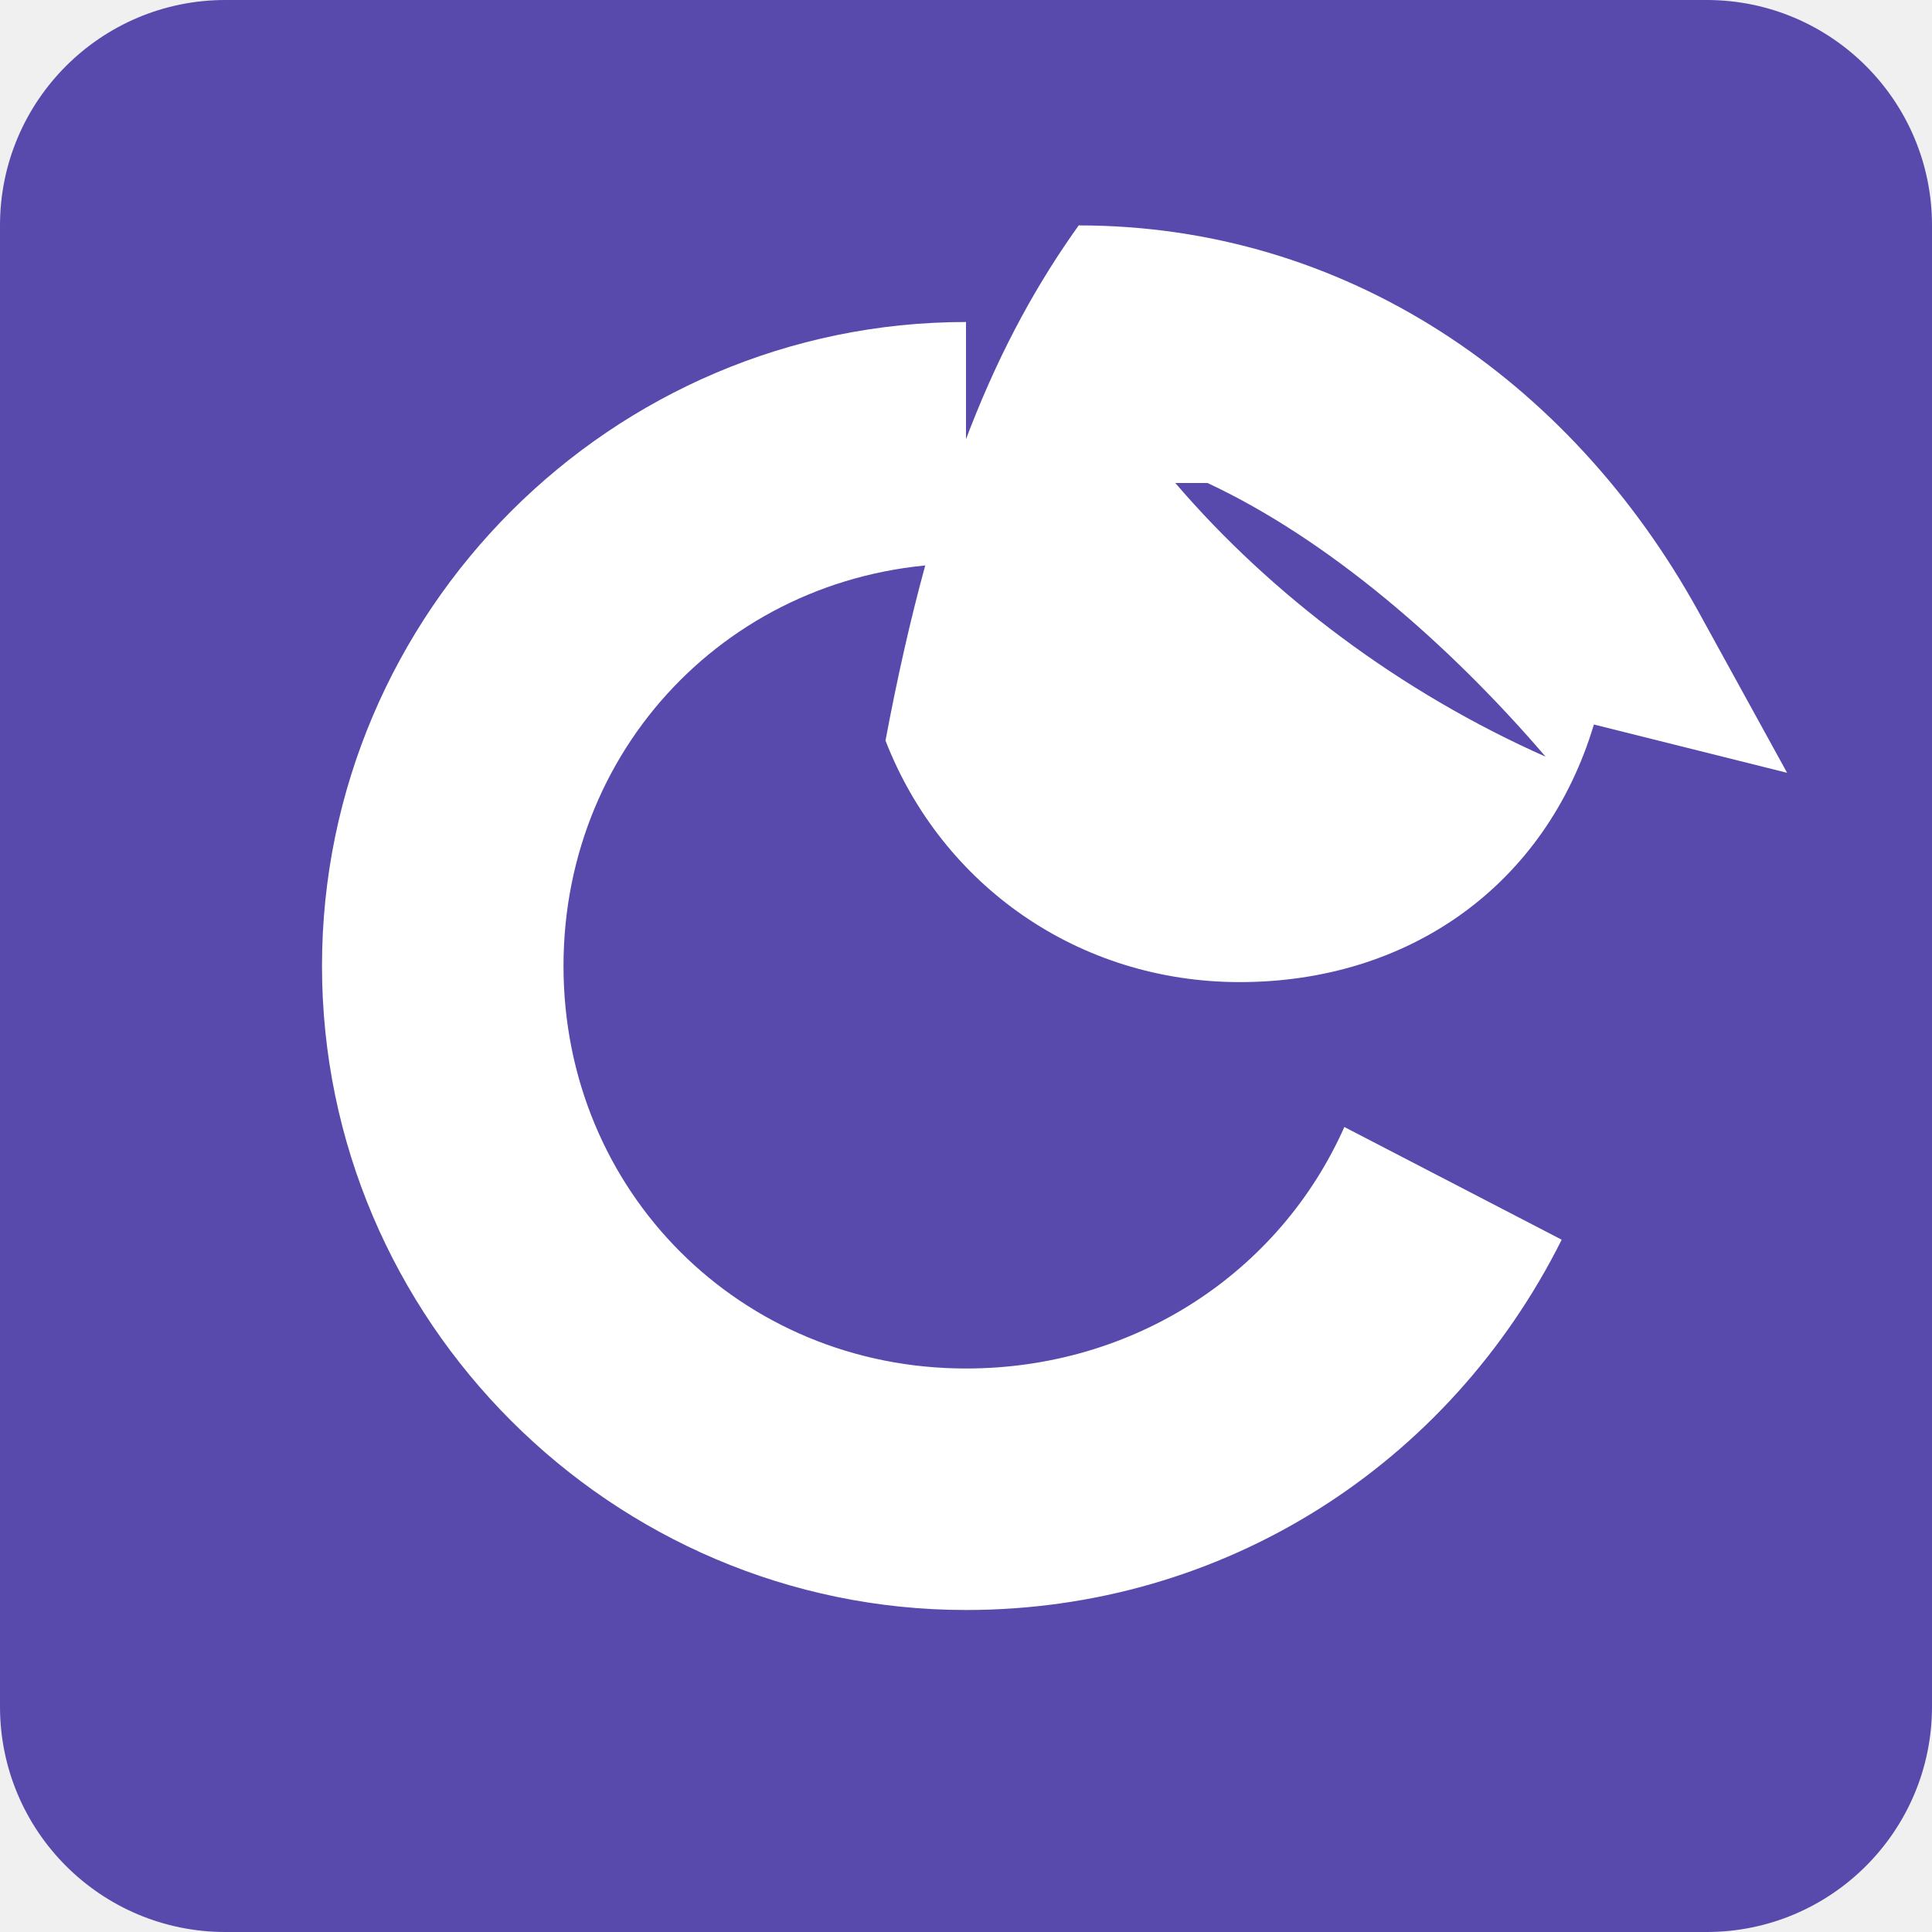
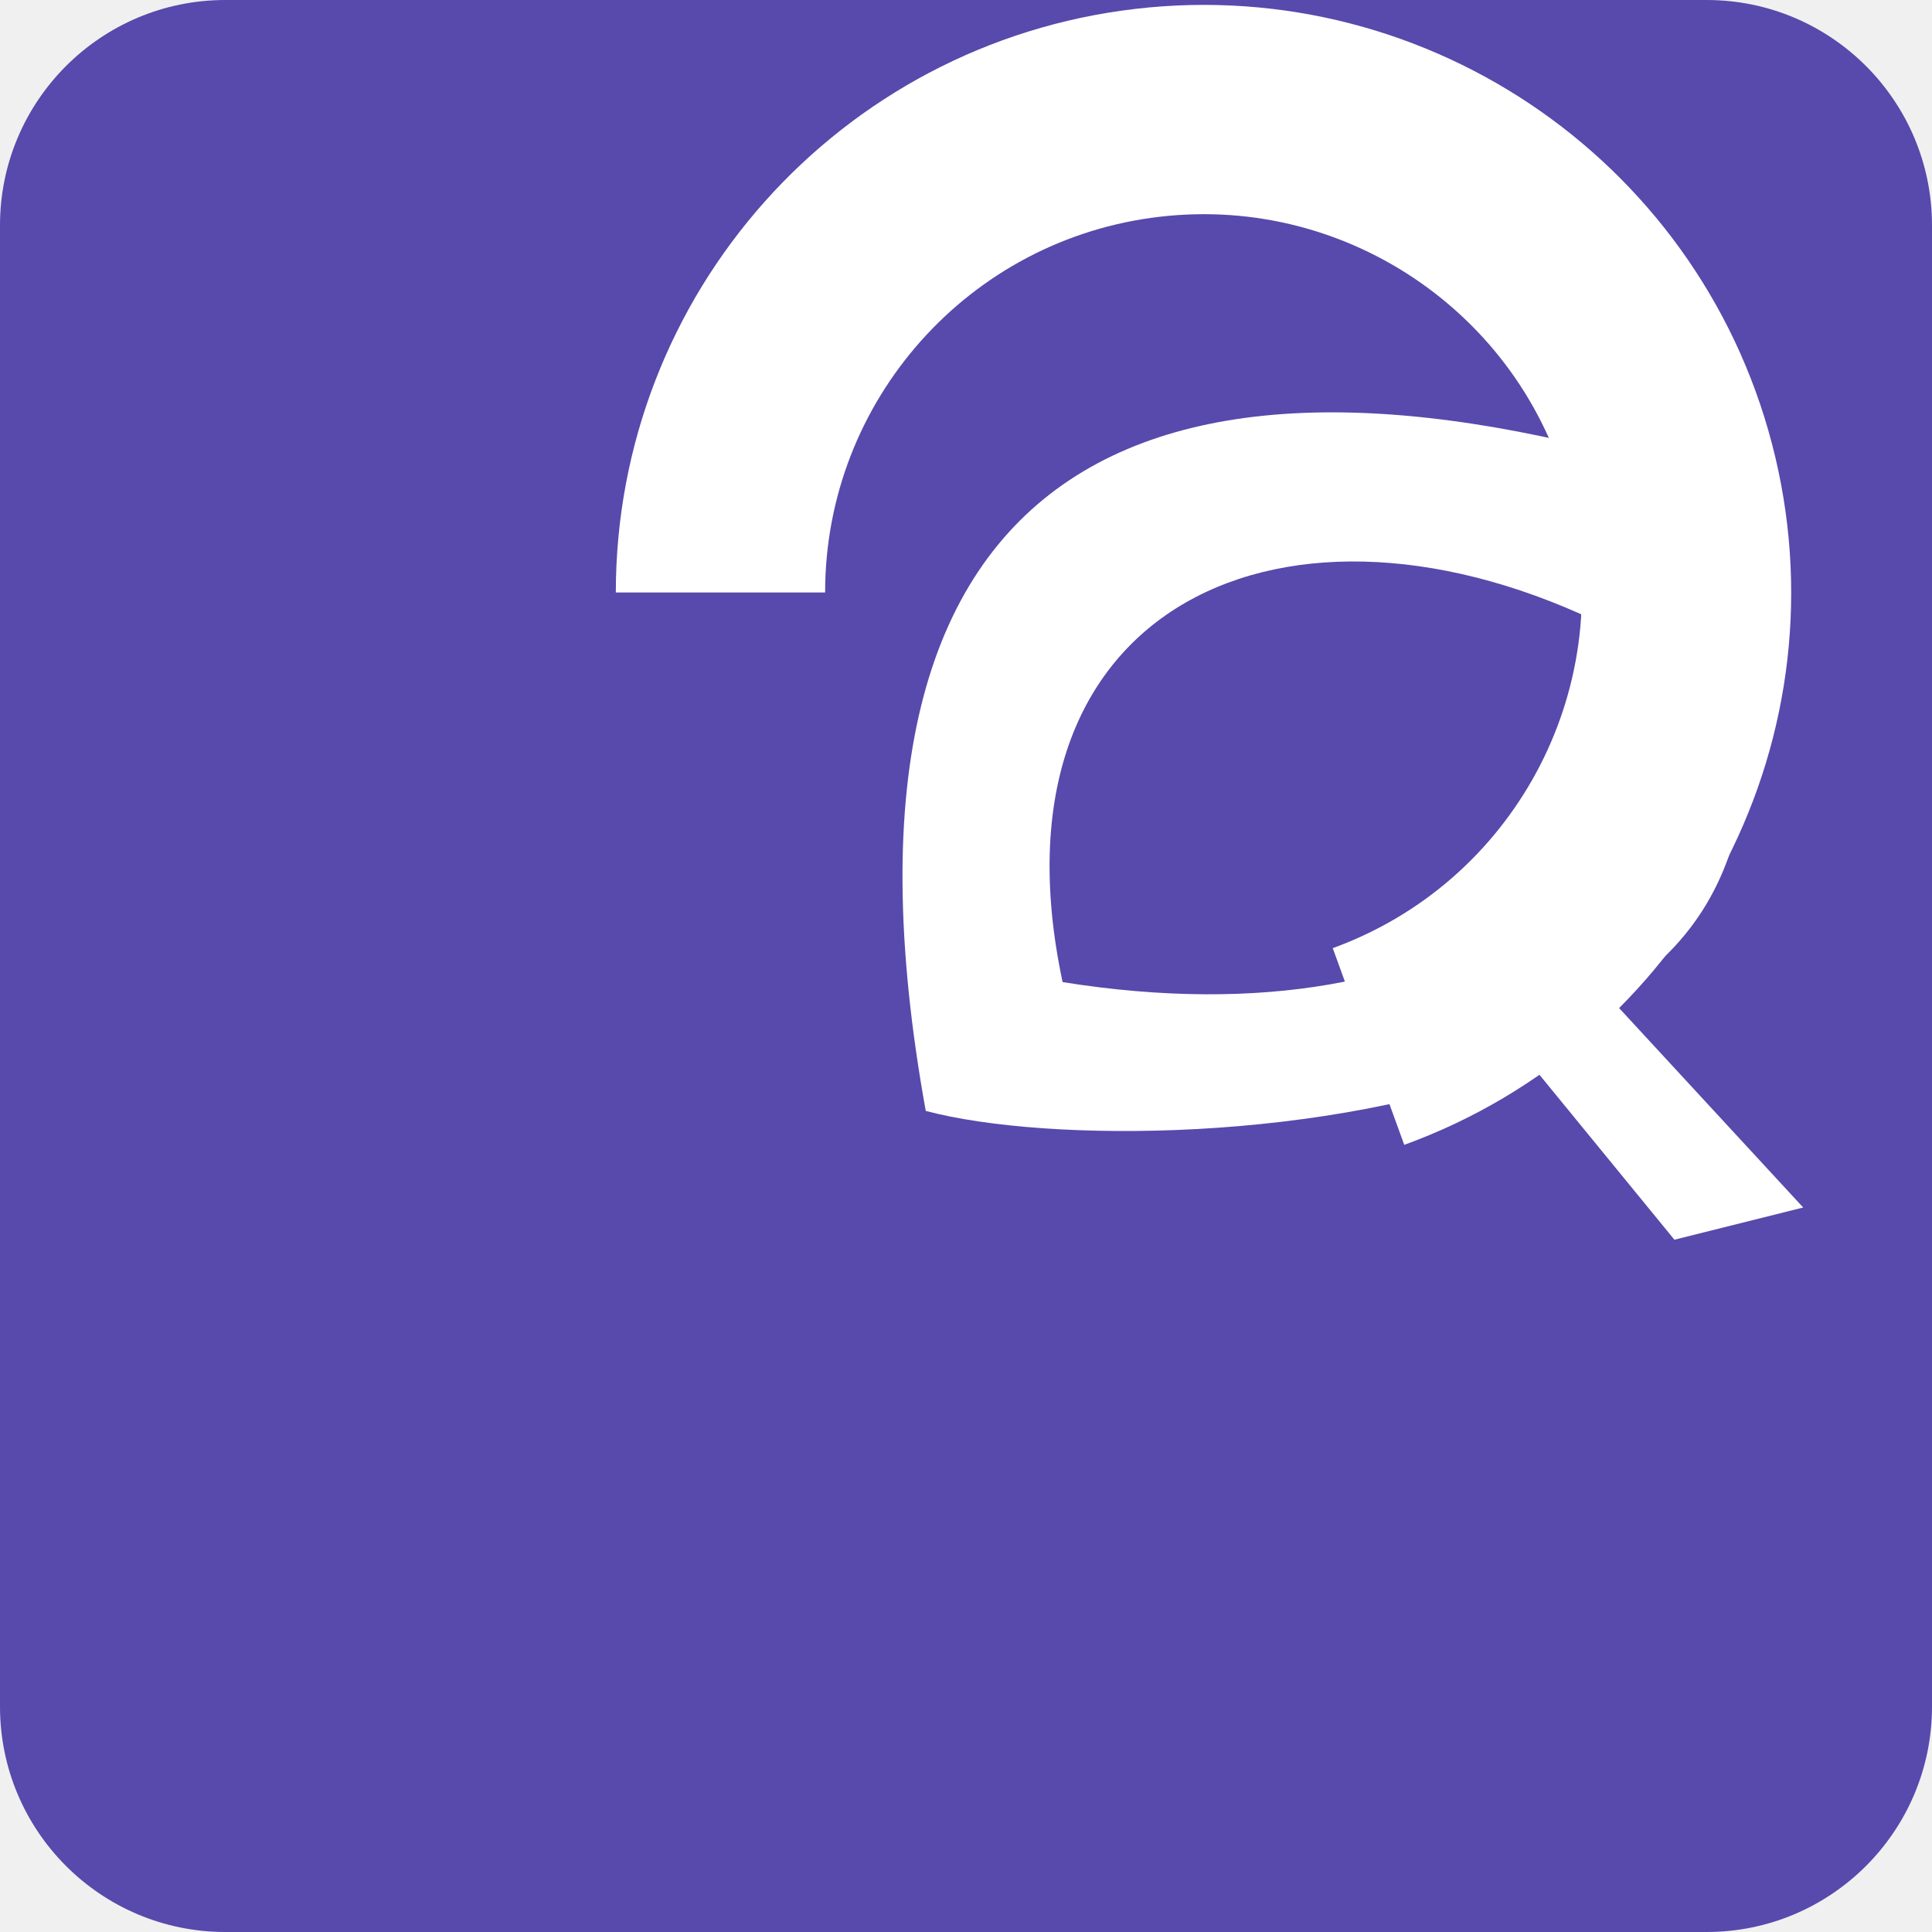
<svg xmlns="http://www.w3.org/2000/svg" viewBox="0 0 240 240">
  <rect width="240" height="240" rx="28" fill="#5849AC" />
-   <g fill="#ffffff">
-     <path d="       M 120 40       C 76 40, 40 76, 40 120       C 40 164, 76 200, 120 200       C 152 200, 180 182, 194 154       L 167 140       C 159 158, 141 170, 120 170       C 92 170, 70 148, 70 120       C 70 92, 92 70, 120 70       L 120 40 Z" />
-     <path fill-rule="evenodd" d="       M 134 28       C 167 28, 195 47, 211 76       L 222 96       L 198 90       C 192 110, 175 122, 154 122       C 134 122, 117 110, 110 92       C 116 60, 124 42, 134 28 Z       M 146 60       C 158 74, 174 86, 192 94       C 180 80, 165 67, 150 60 Z" />
+   <g stroke="#ffffff" fill="#ffffff">
+     <path d="M 89.5 73.6 A 60 60 0 1 1 170 130" stroke-width="26" stroke-linecap="butt" fill="none" />
+     <path stroke="none" fill-rule="evenodd" d="M 115 138 C 100 55, 145 38, 213 60 C 220 90, 220 112, 200 124 L 224 150 L 208 154 L 190 132 C 165 142, 130 142, 115 138 Z M 132 122 C 122 75, 160 58, 200 78 C 210 105, 182 130, 132 122 Z" />
  </g>
</svg>
